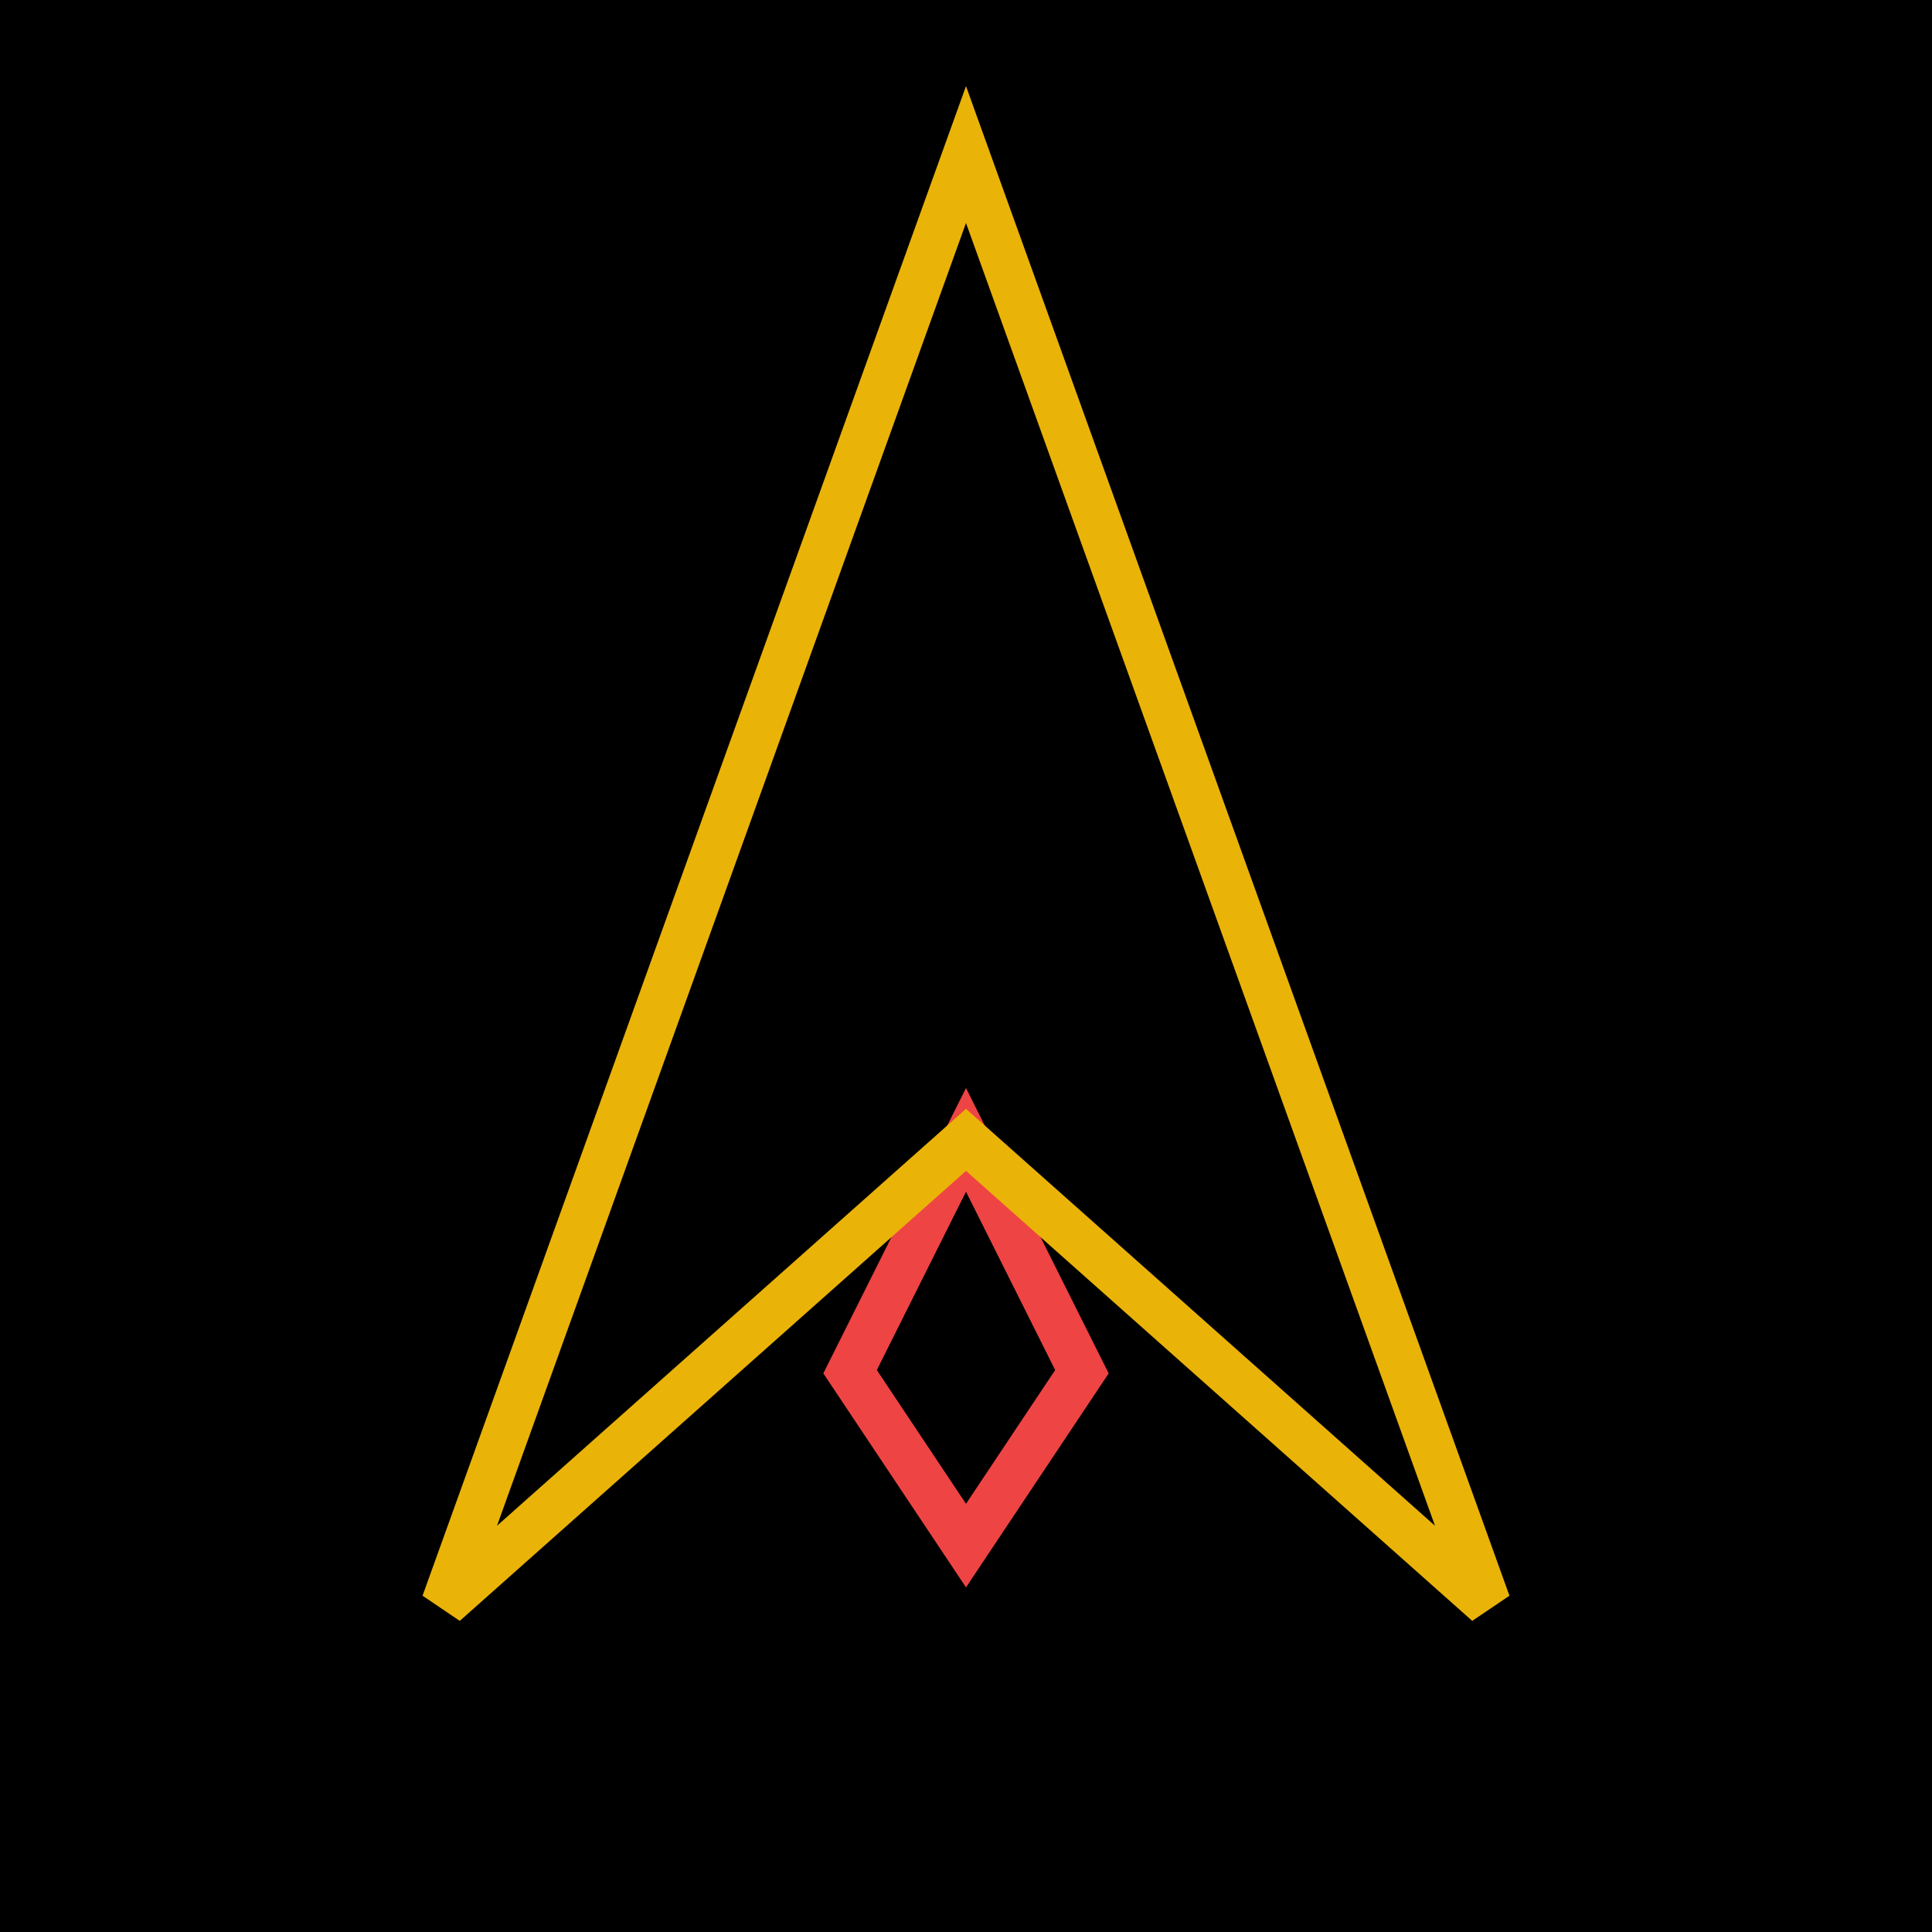
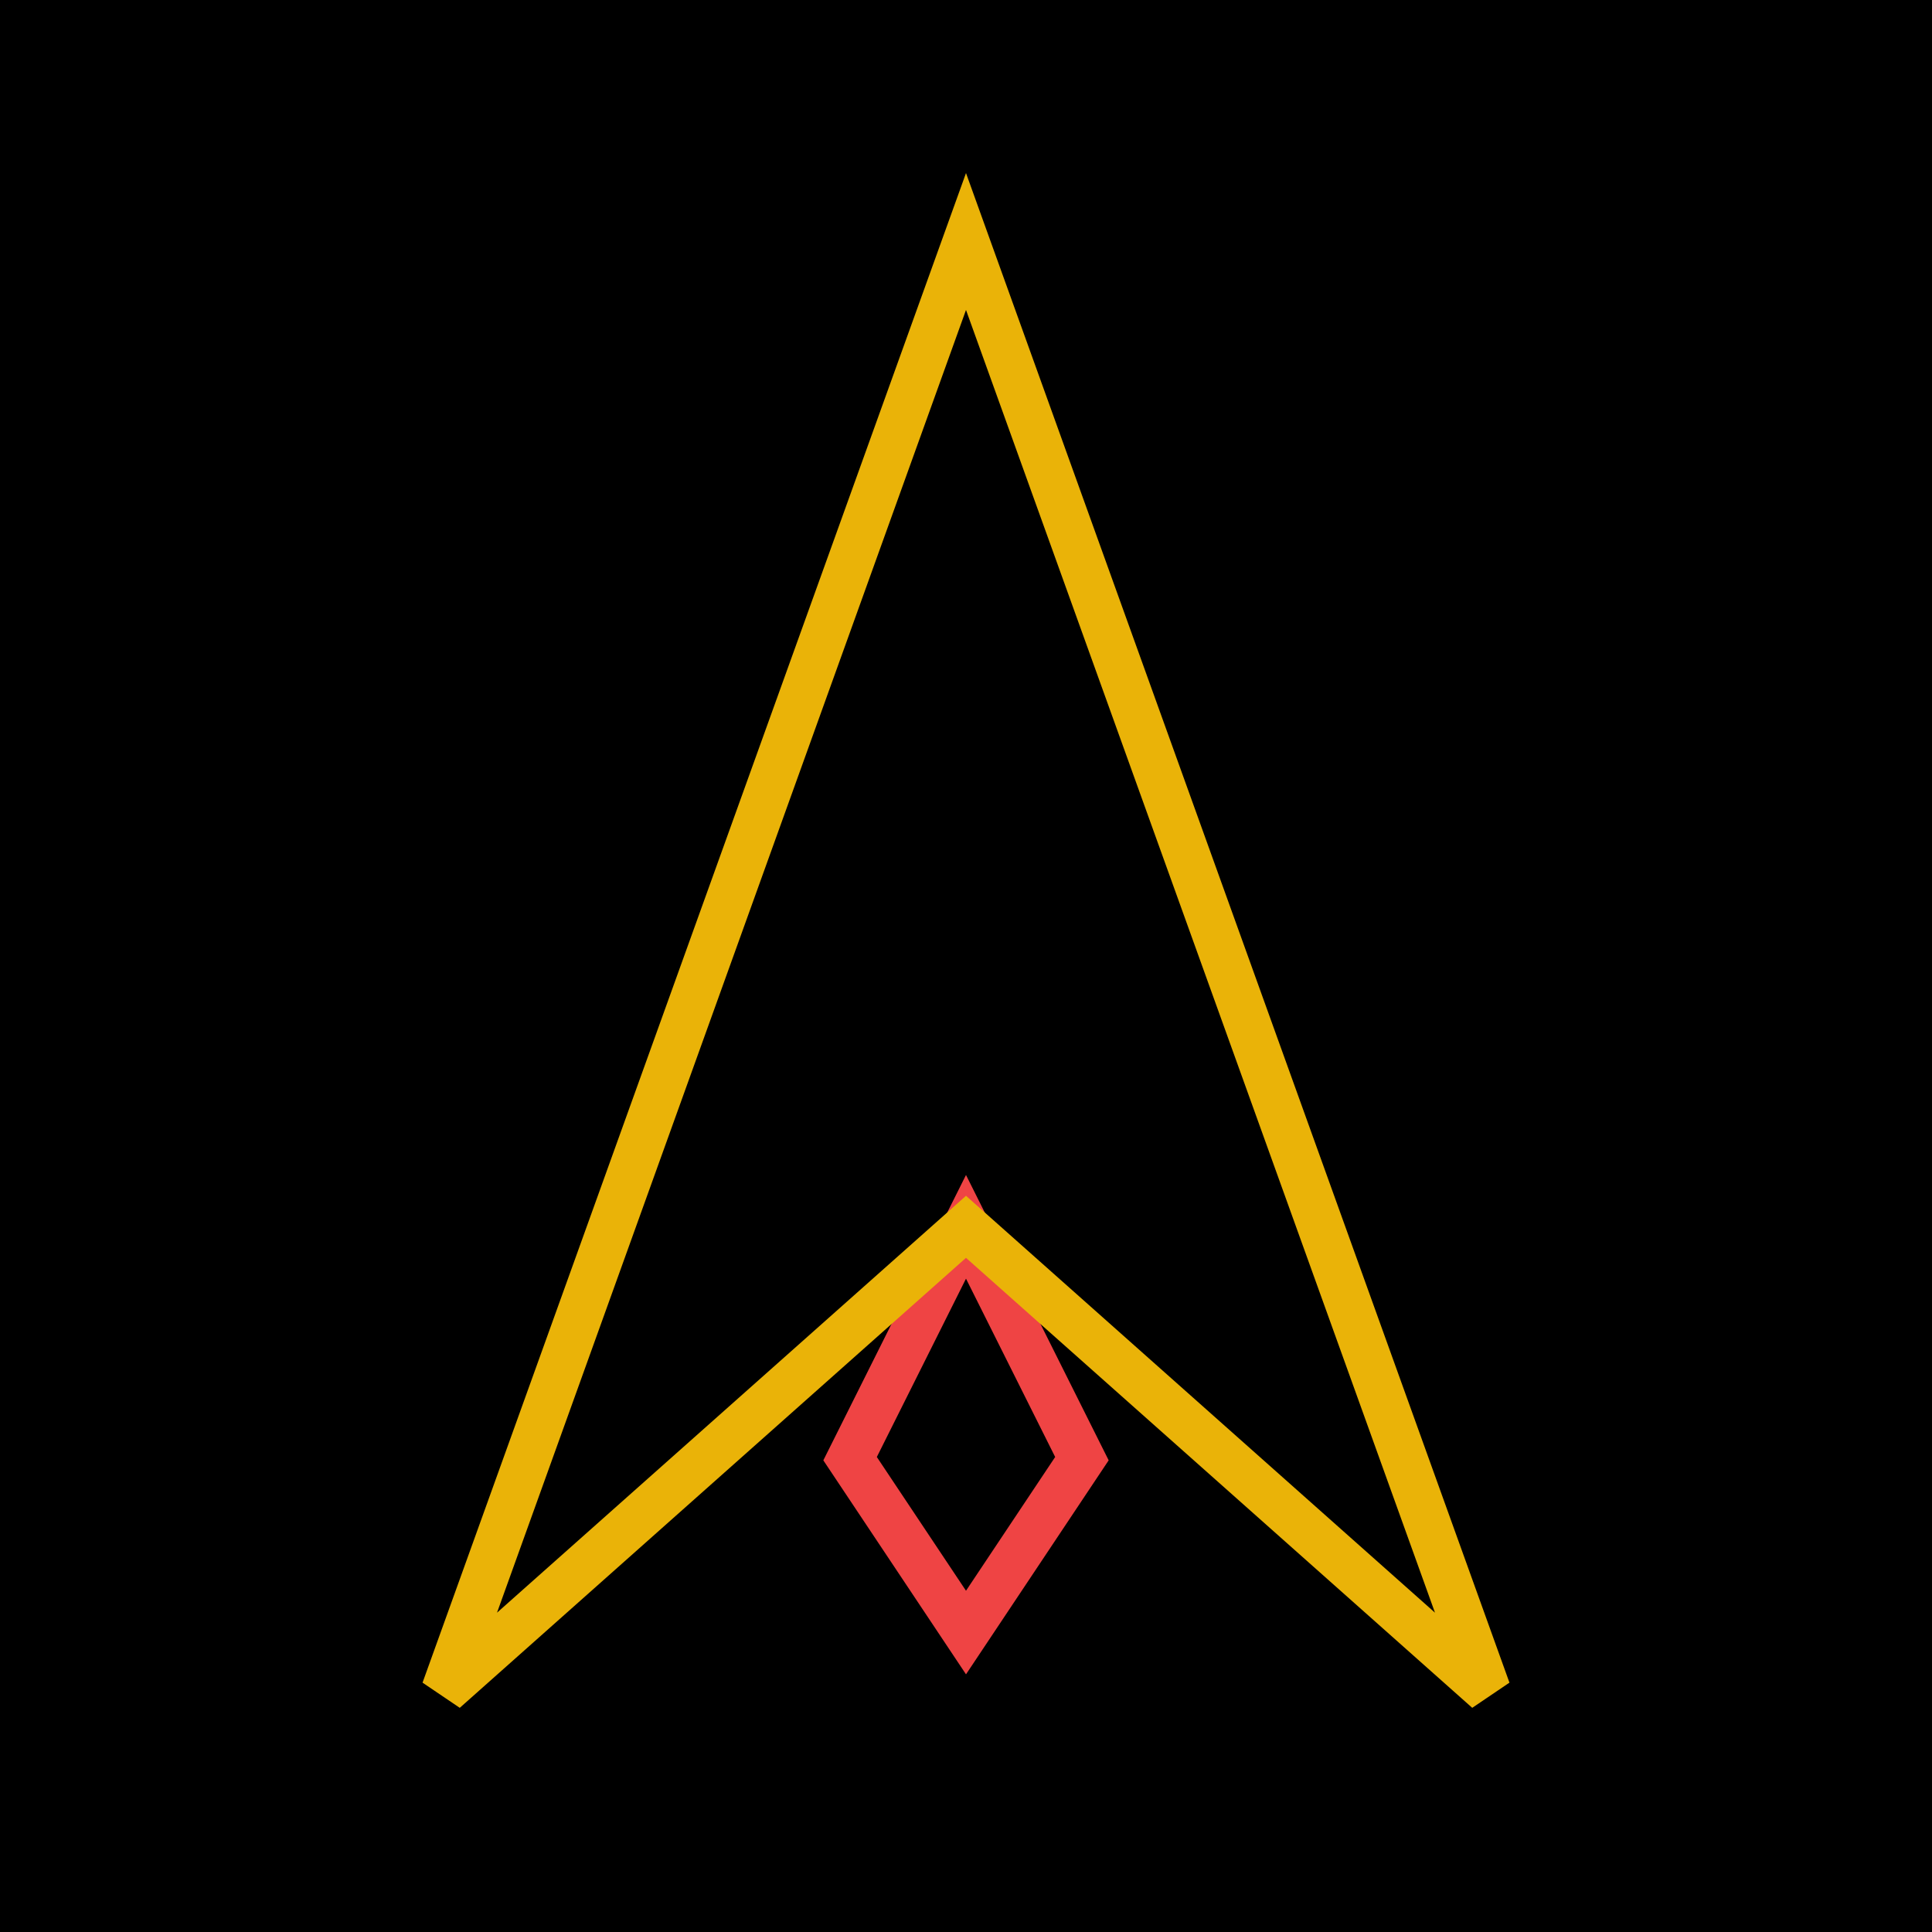
<svg xmlns="http://www.w3.org/2000/svg" width="400" height="400" viewBox="-25 -25 50 50">
  <rect x="-25" y="-25" width="50" height="50" fill="#000000" />
-   <g transform="rotate(-90) scale(1.5)">
-     <polygon points="-3,0 -7,2 -10,0 -7,-2" fill="none" stroke="#ef4444" stroke-width="0.8" />
-     <polygon points="14,0 -11,-9 -3,0 -11,9" fill="none" stroke="#eab308" stroke-width="0.8" />
+   <g transform="translate(0,2.25)">
+     <g transform="rotate(-90) scale(1.5)">
+       <polygon points="-3,0 -7,2 -10,0 -7,-2" fill="none" stroke="#ef4444" stroke-width="0.8" />
+       <polygon points="14,0 -11,-9 -3,0 -11,9" fill="none" stroke="#eab308" stroke-width="0.8" />
+     </g>
  </g>
</svg>
